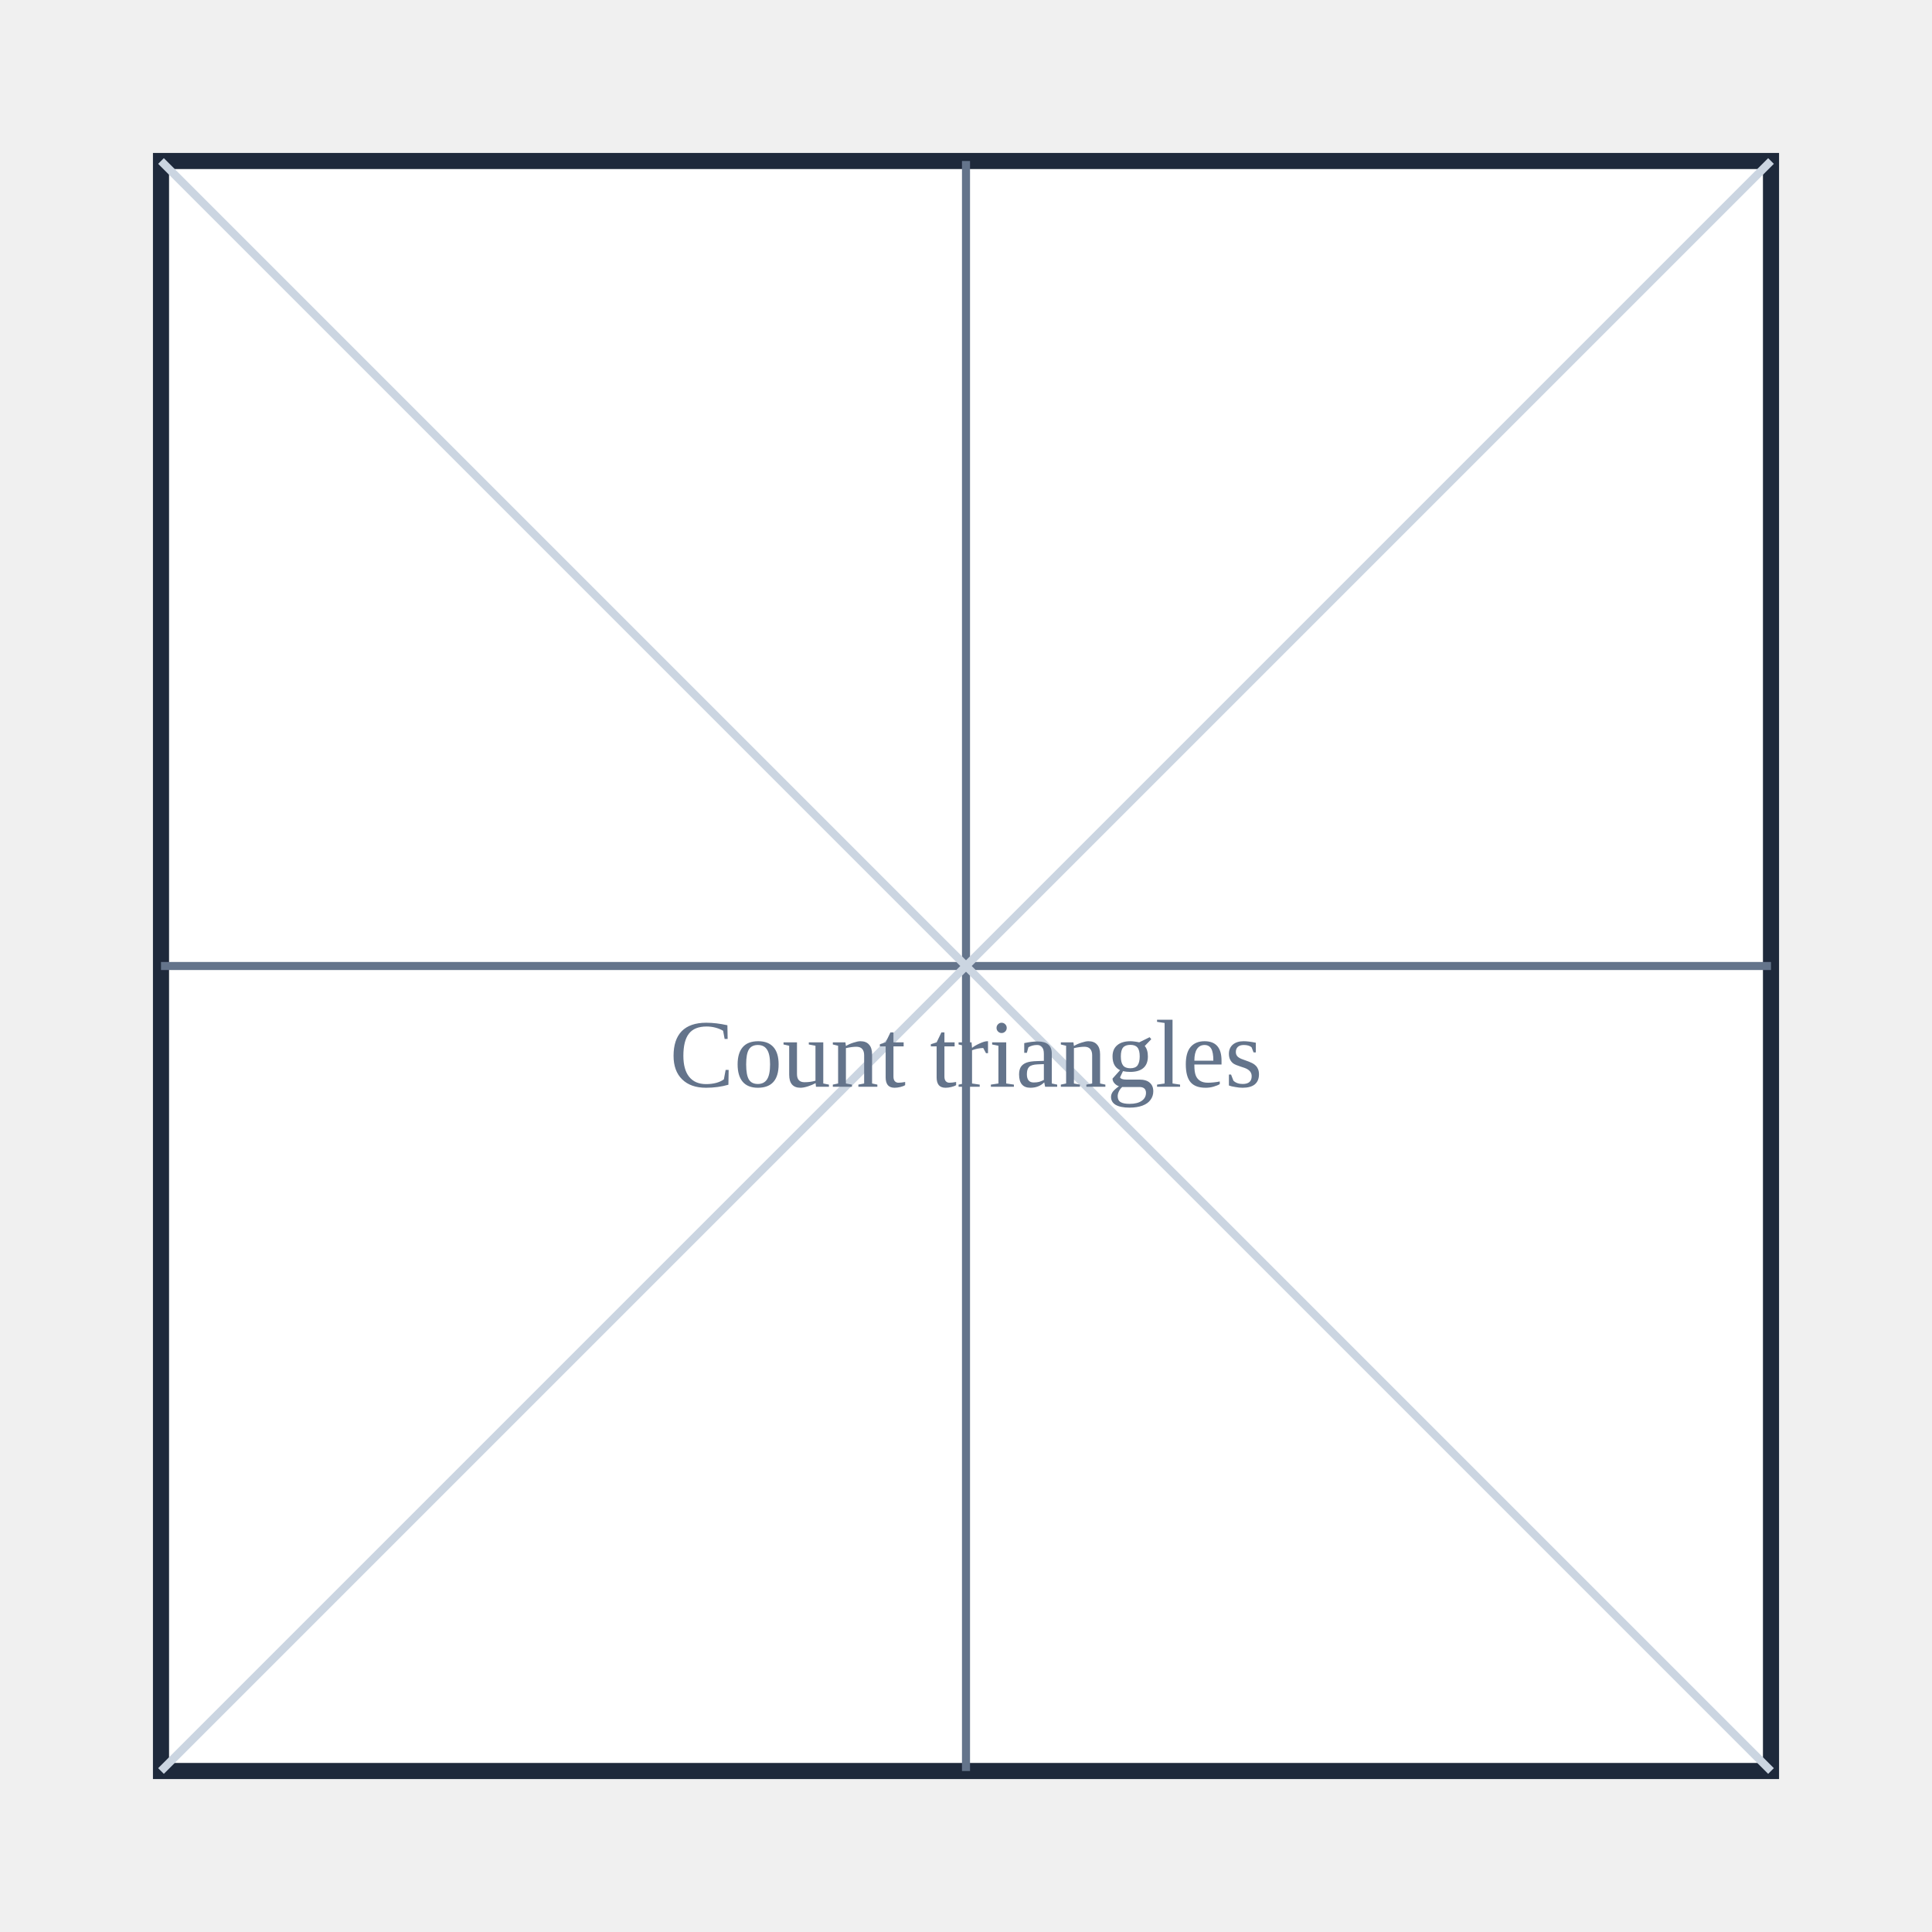
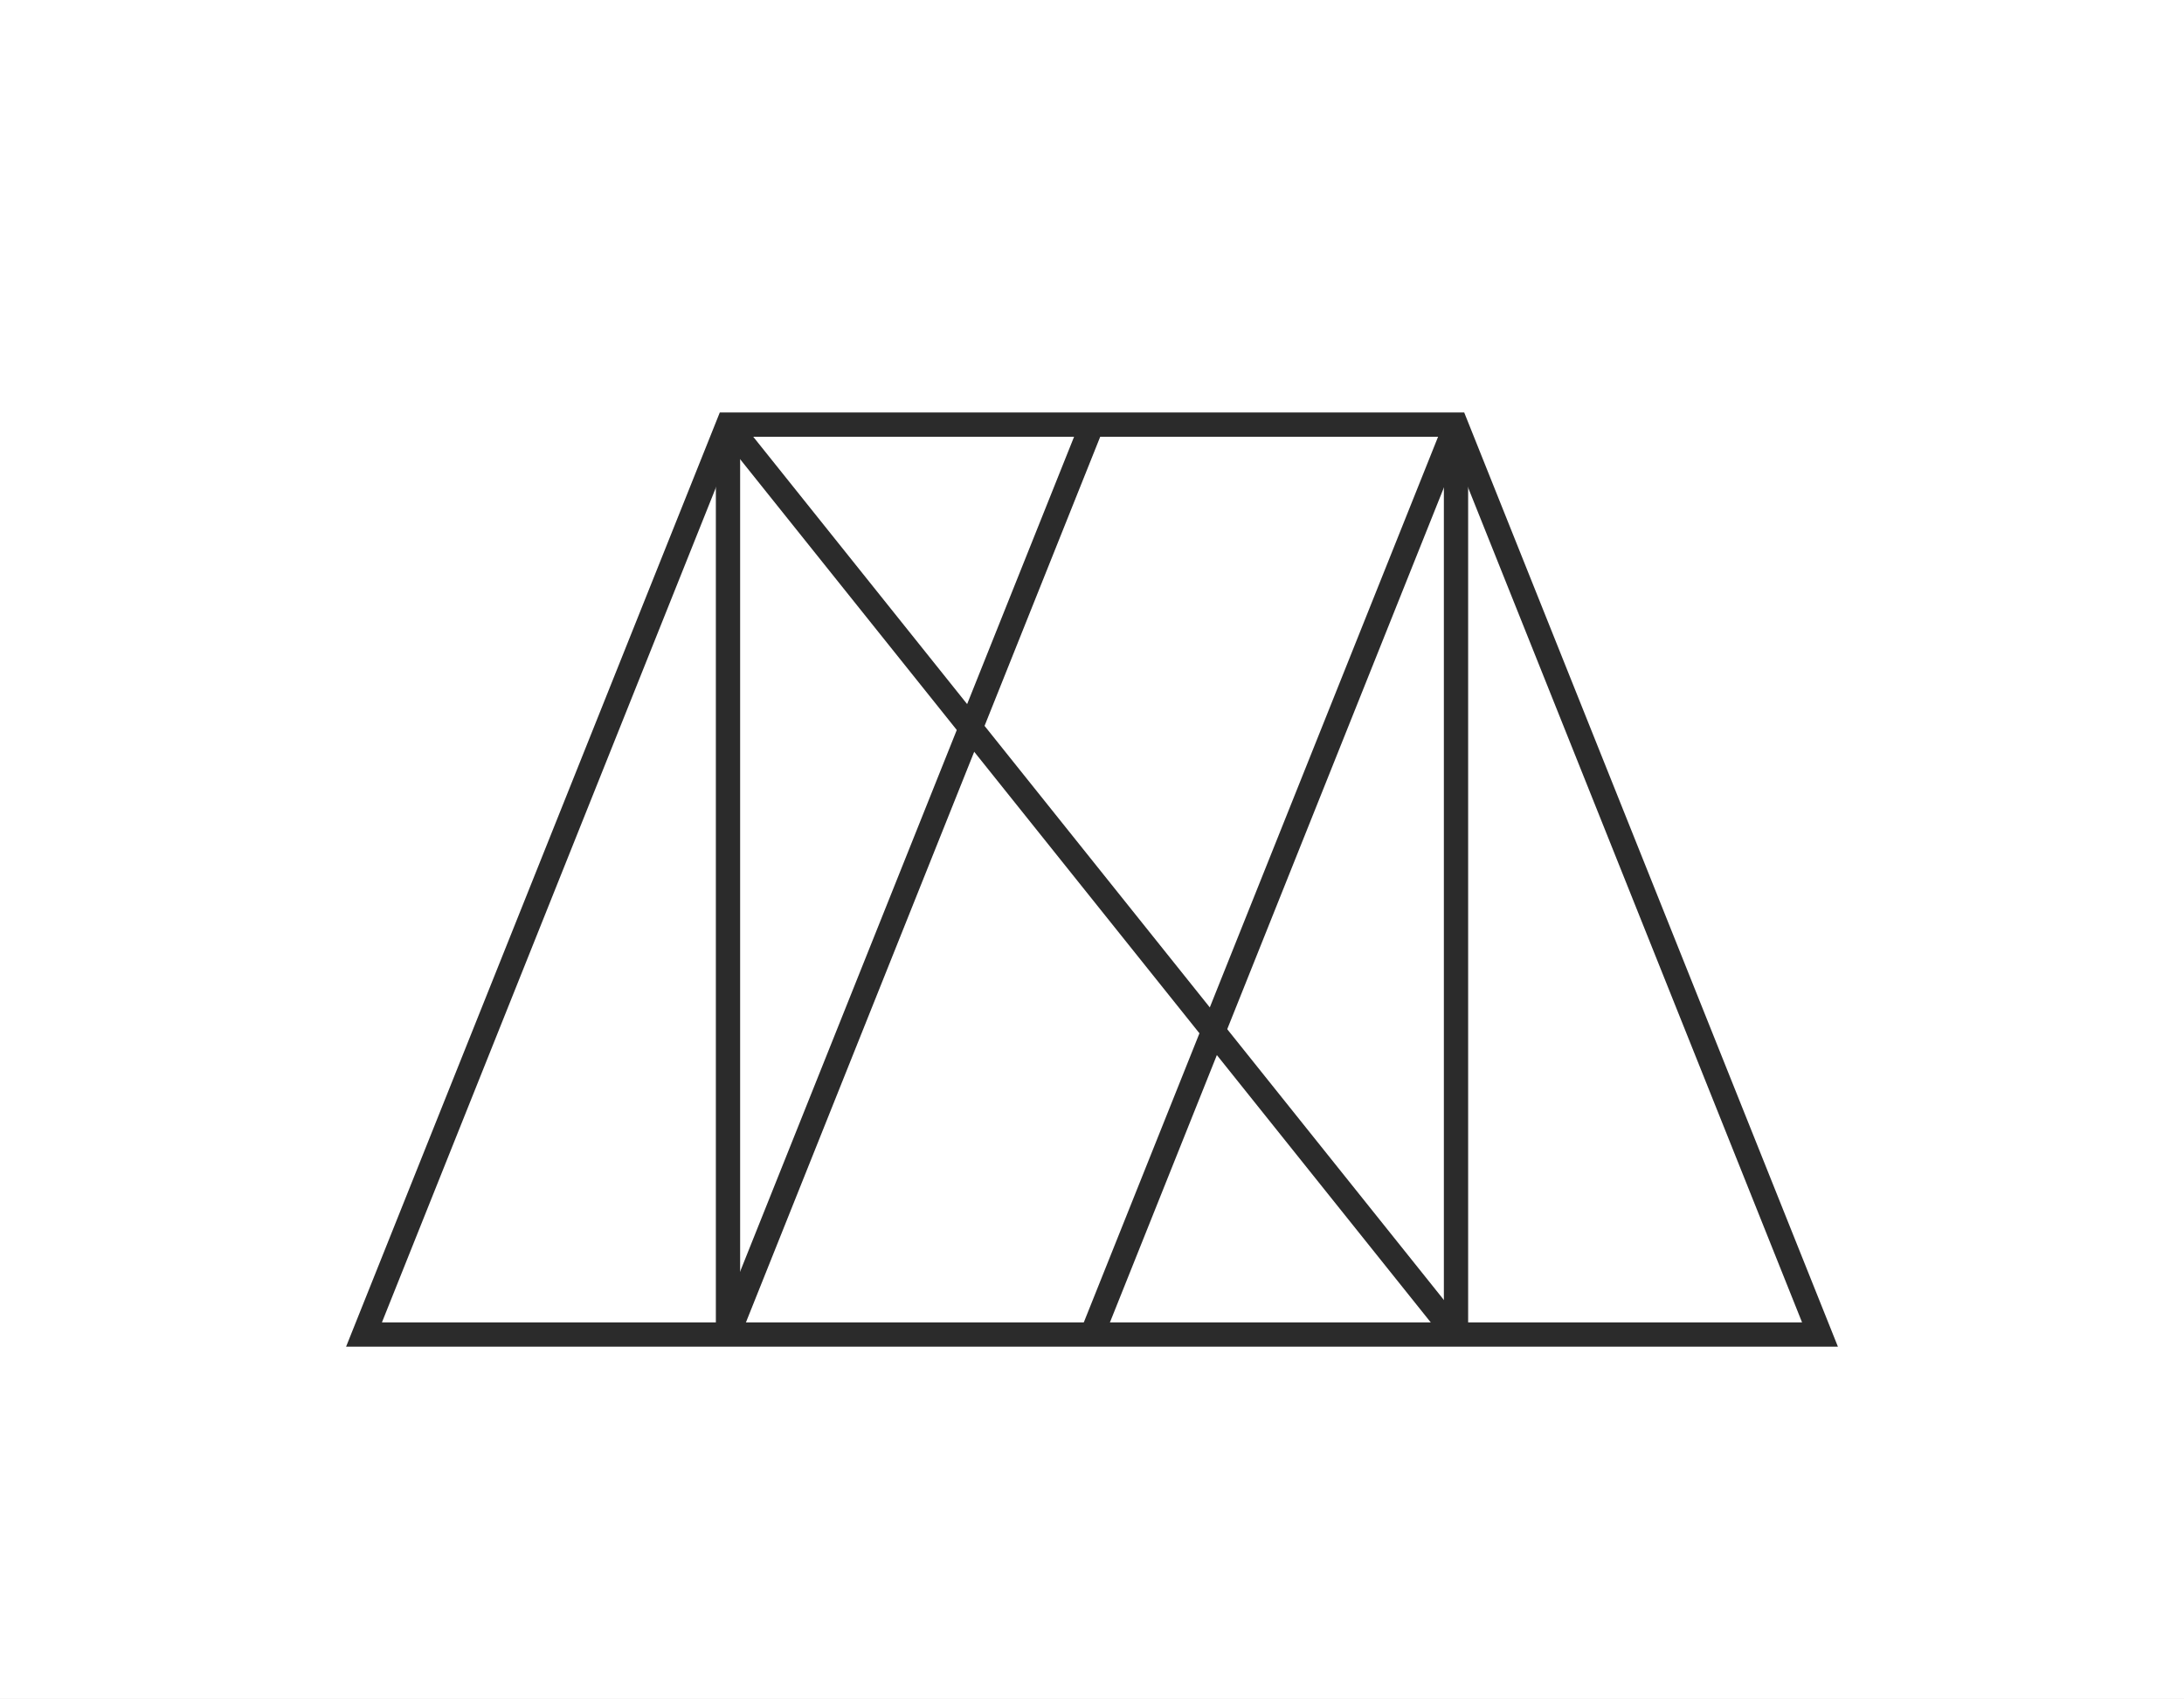
- <svg xmlns="http://www.w3.org/2000/svg" viewBox="0 0 240 240" width="240" height="240">
-   <rect x="20" y="20" width="200" height="200" fill="#fff" stroke="#1e293b" stroke-width="2" />
-   <line x1="120" y1="20" x2="120" y2="220" stroke="#64748b" />
-   <line x1="20" y1="120" x2="220" y2="120" stroke="#64748b" />
-   <line x1="20" y1="20" x2="220" y2="220" stroke="#cbd5e1" />
-   <line x1="220" y1="20" x2="20" y2="220" stroke="#cbd5e1" />
-   <text x="120" y="135" text-anchor="middle" font-size="12" fill="#64748b">Count triangles</text>
+ <svg xmlns="http://www.w3.org/2000/svg" viewBox="0 0 360 280" width="360" height="280">
+   <rect x="0" y="0" width="360" height="280" fill="#ffffff" />
+   <polygon points="60,220 300,220 240,70 120,70" fill="none" stroke="#2b2b2b" stroke-width="4" />
+   <line x1="120" y1="70" x2="120" y2="220" stroke="#2b2b2b" stroke-width="4" />
+   <line x1="240" y1="70" x2="240" y2="220" stroke="#2b2b2b" stroke-width="4" />
+   <line x1="120" y1="70" x2="240" y2="220" stroke="#2b2b2b" stroke-width="4" />
+   <line x1="180" y1="70" x2="120" y2="220" stroke="#2b2b2b" stroke-width="4" />
+   <line x1="240" y1="70" x2="180" y2="220" stroke="#2b2b2b" stroke-width="4" />
</svg>
